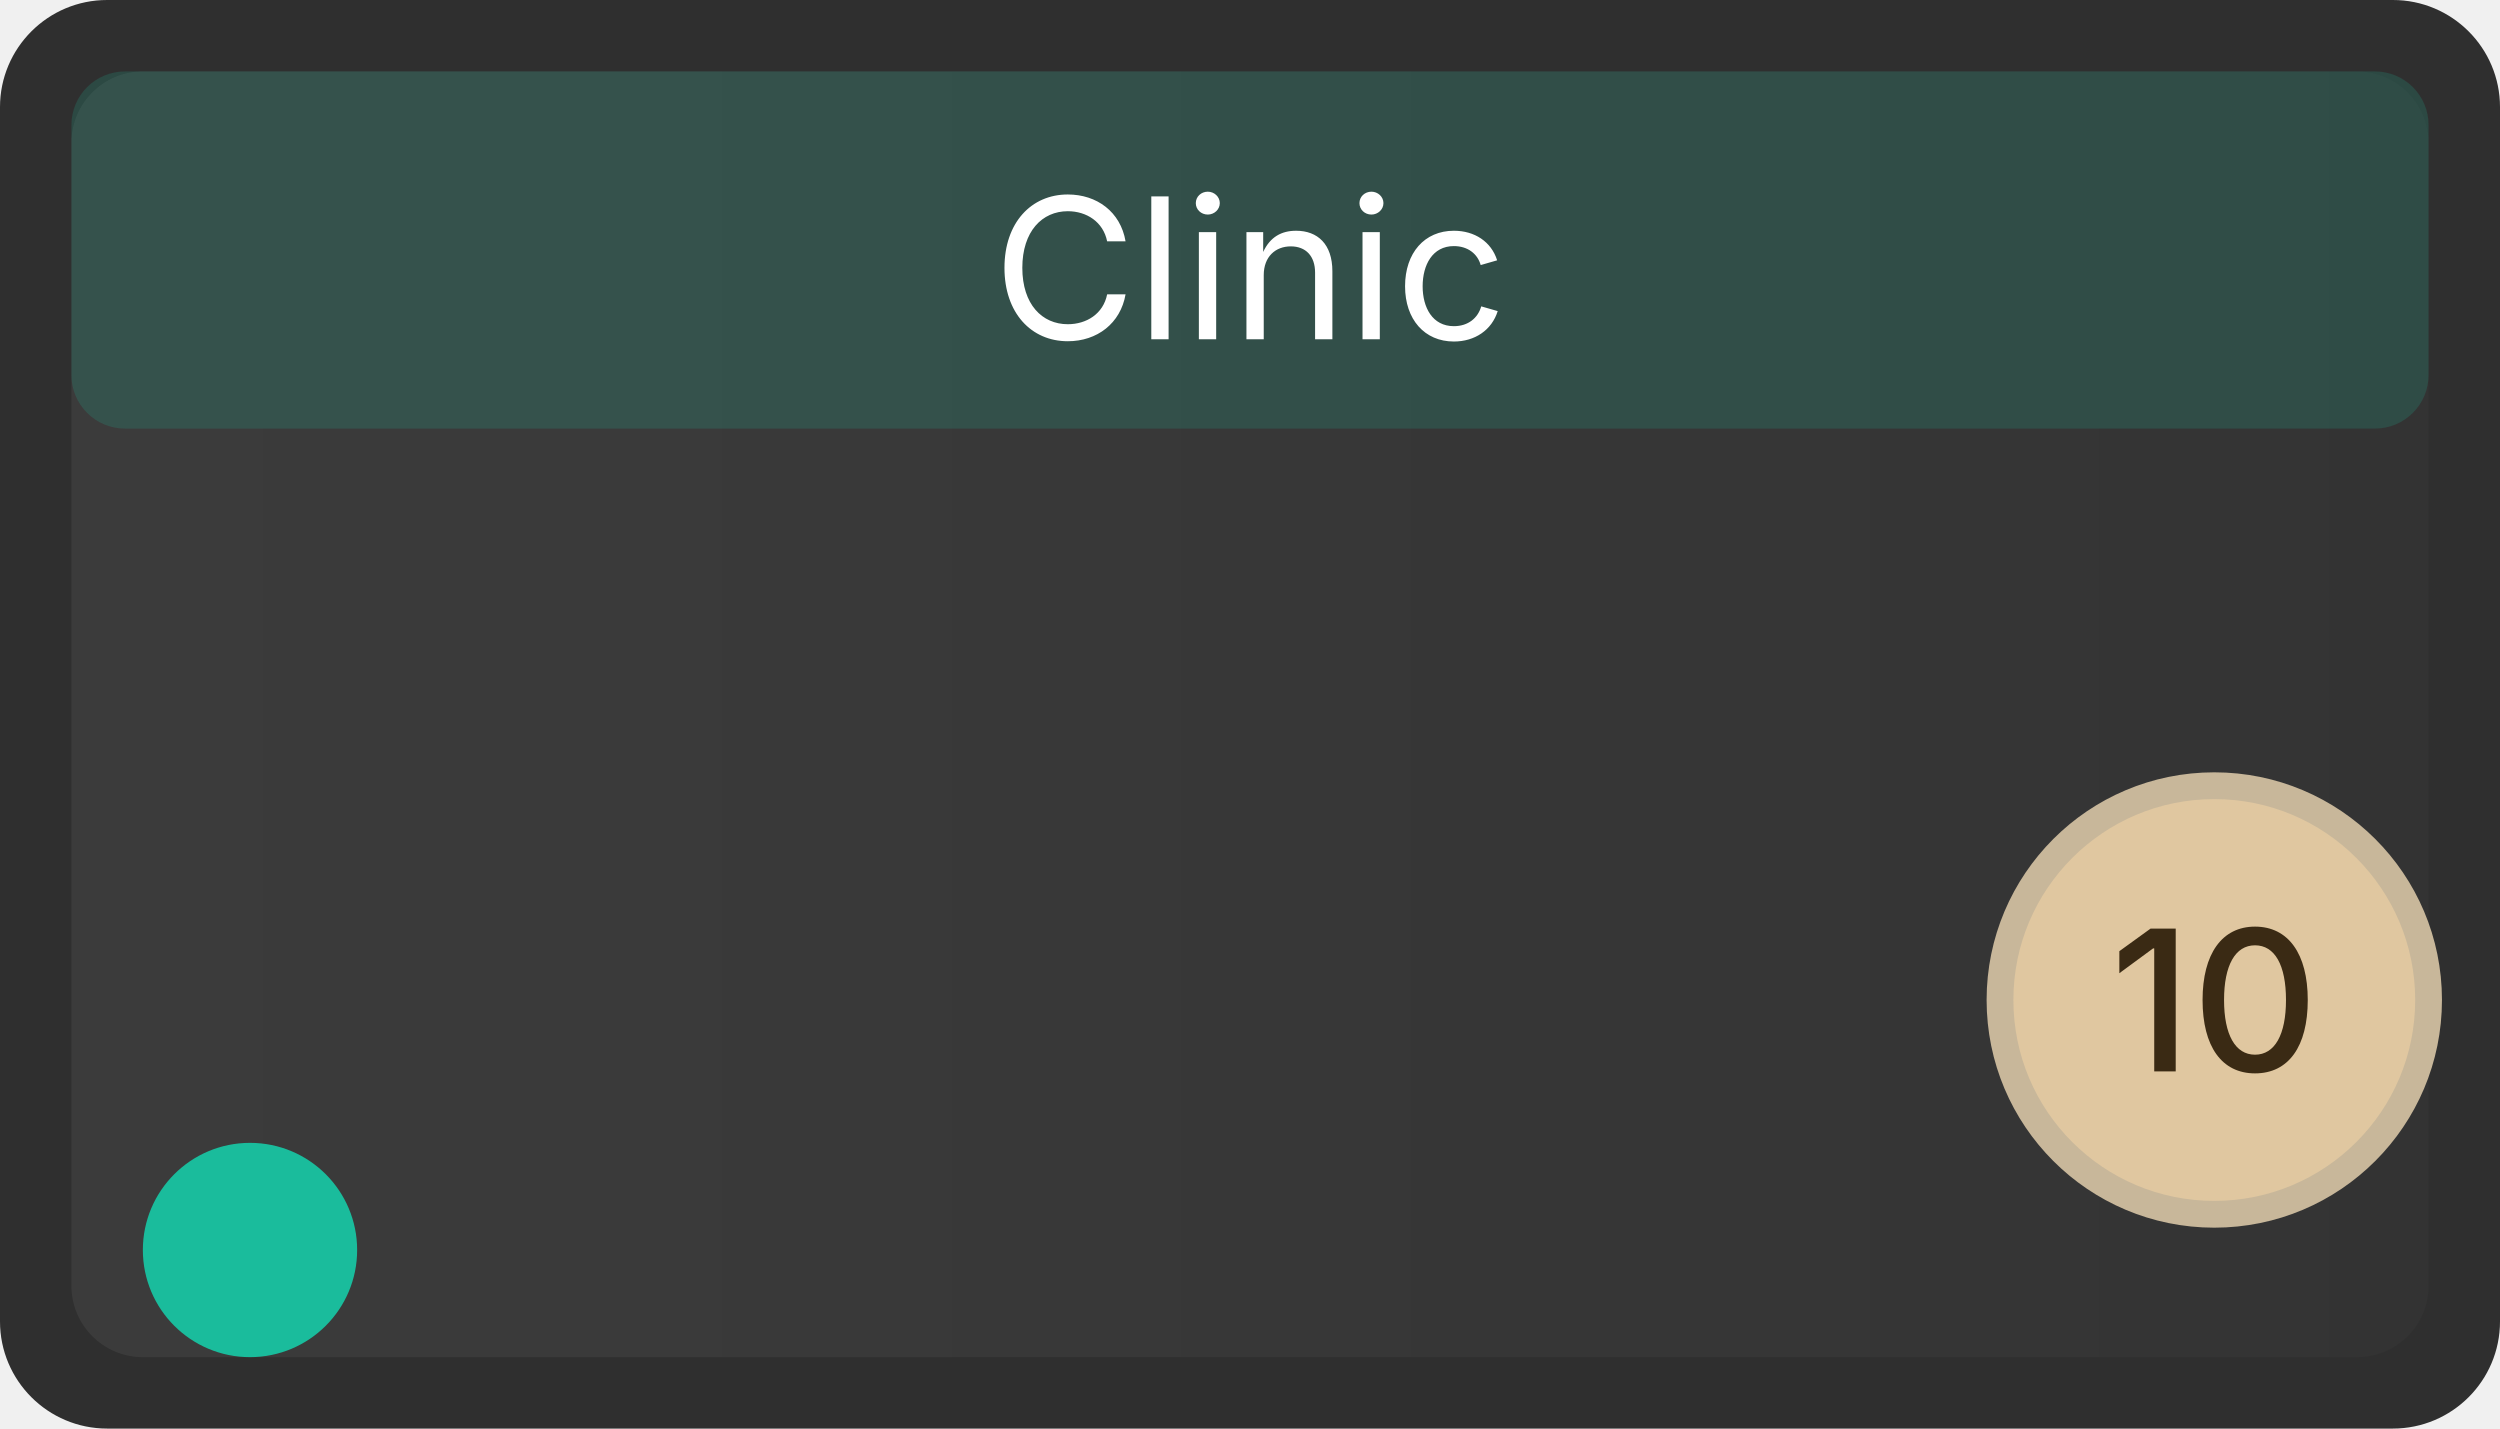
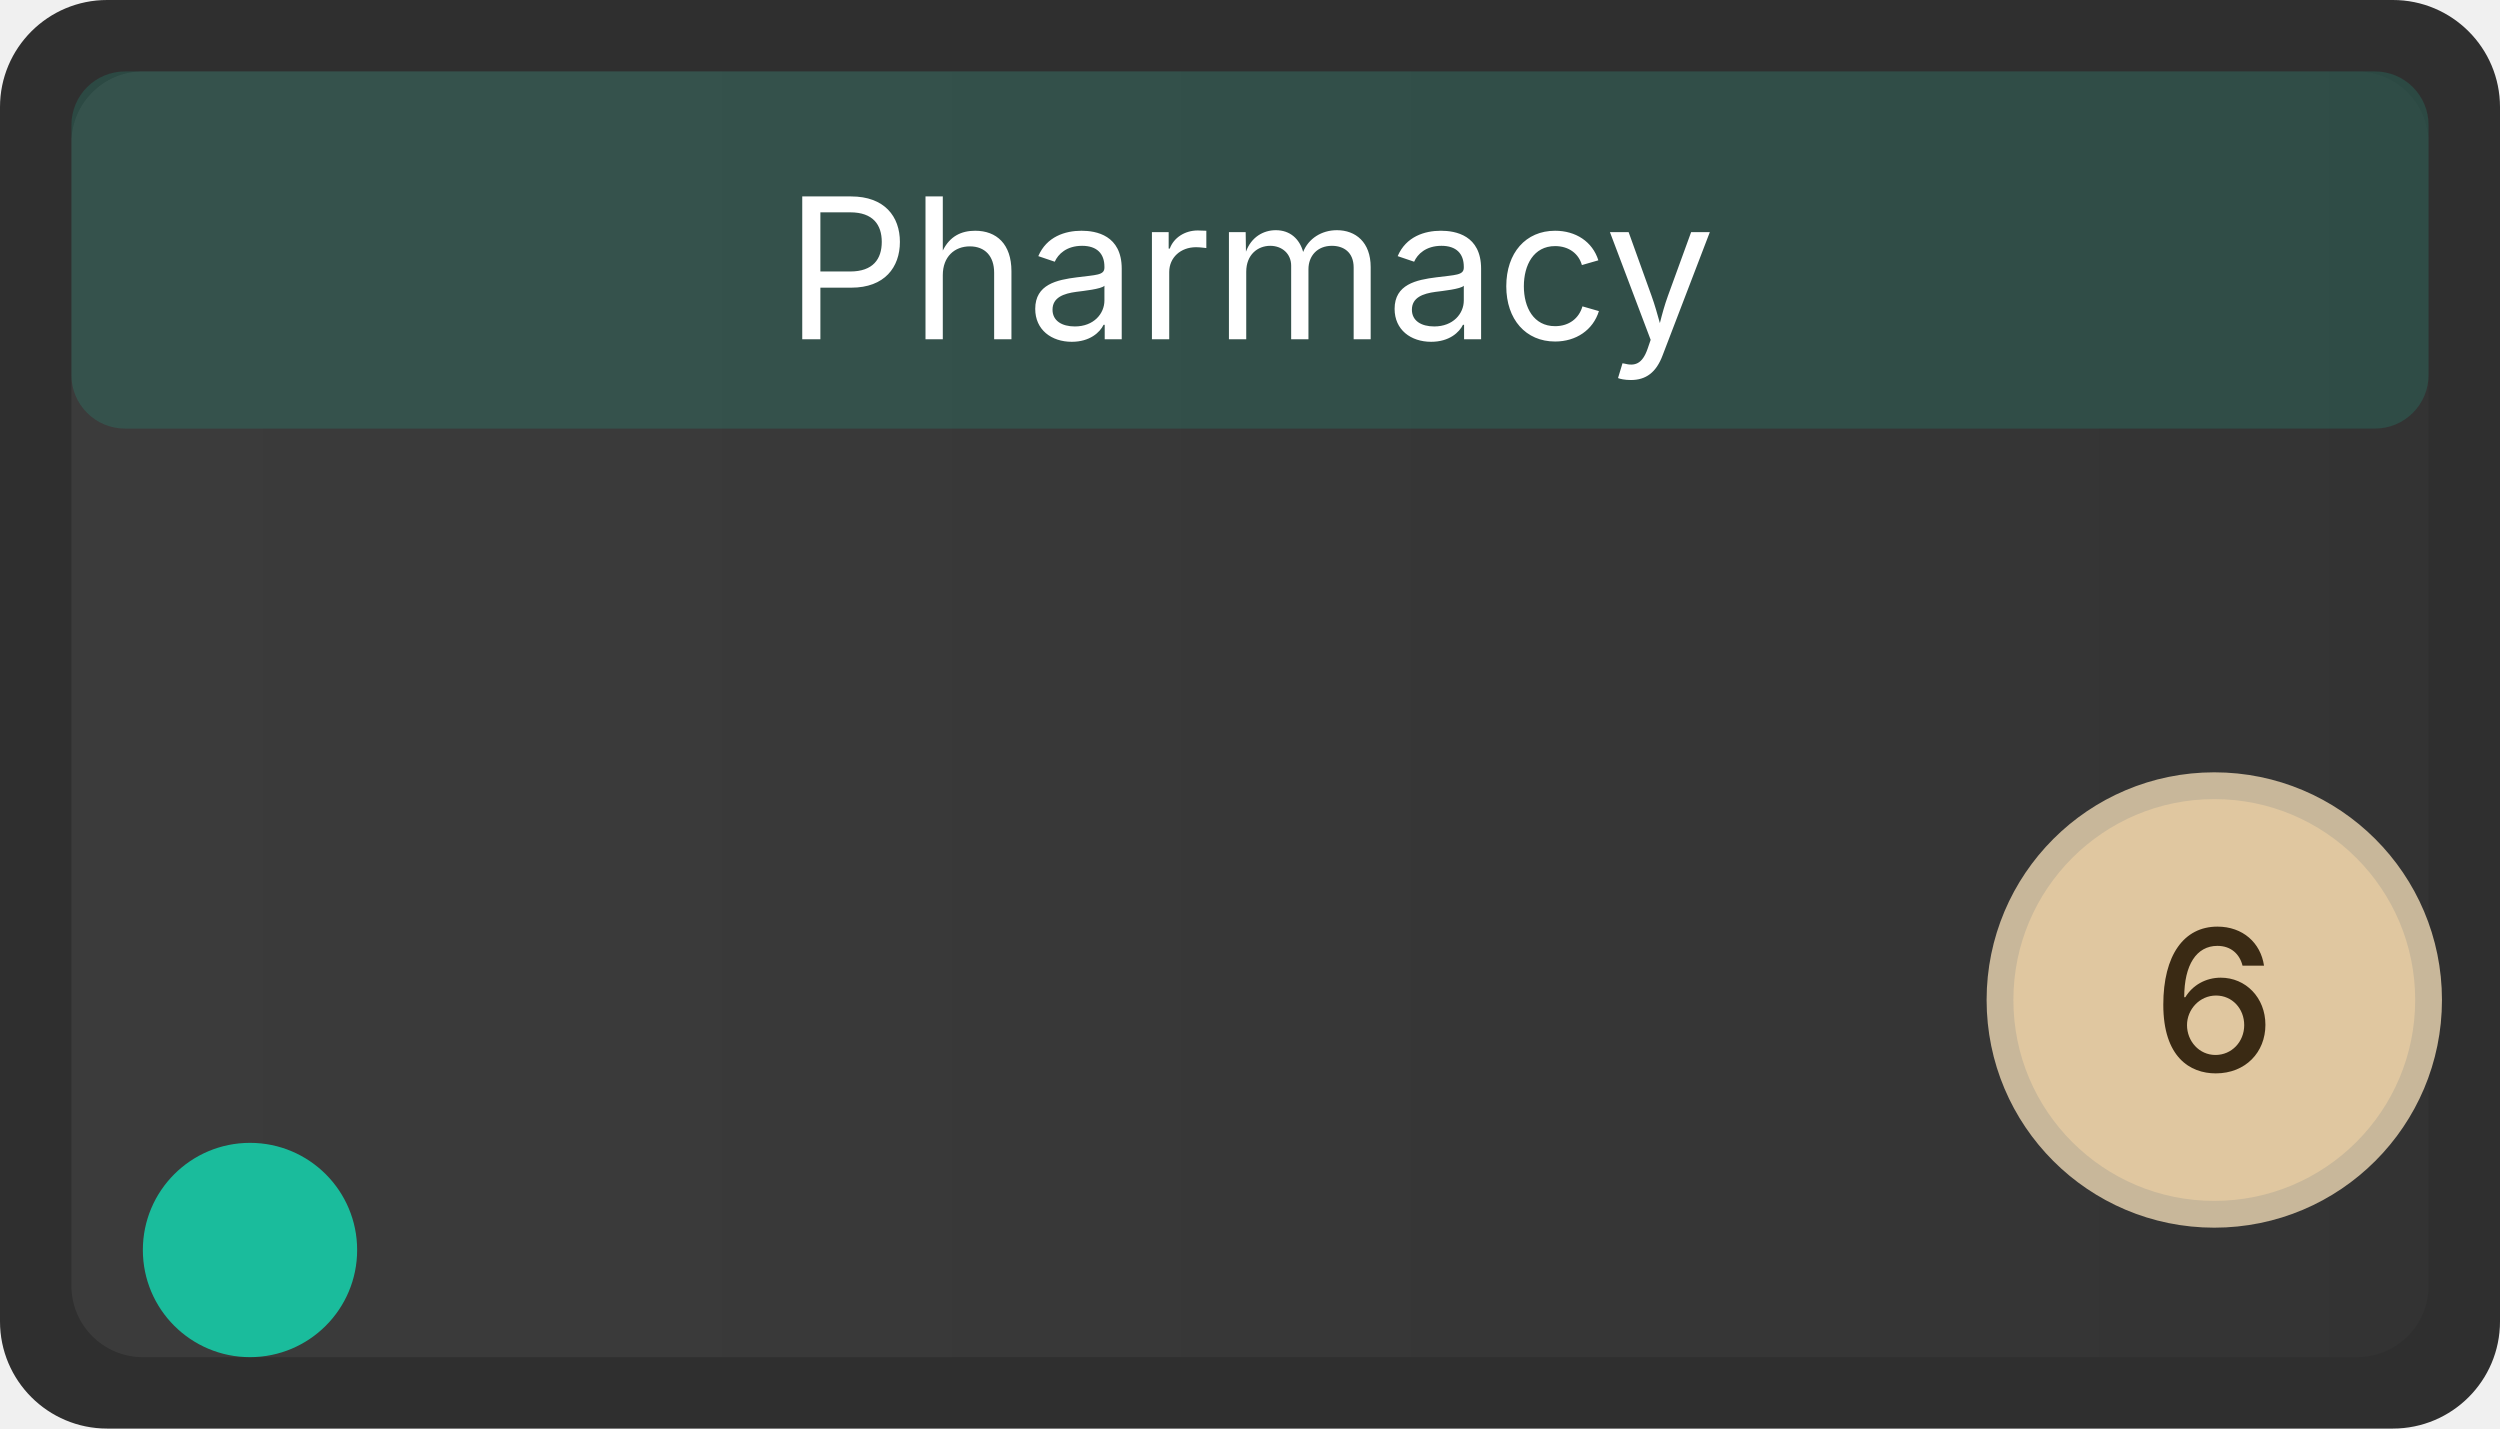
- <svg xmlns="http://www.w3.org/2000/svg" width="140" height="80" viewBox="0 0 140 80" role="img" aria-label="Clinic">
+ <svg xmlns="http://www.w3.org/2000/svg" width="140" height="80" viewBox="0 0 140 80" role="img" aria-label="Pharmacy">
  <defs>
-     <linearGradient id="g-biz-clinic" x1="0" x2="1">
+     <linearGradient id="g-biz-pharmacy" x1="0" x2="1">
      <stop offset="0" stop-color="#ffffff" stop-opacity="0.06" />
      <stop offset="1" stop-color="#ffffff" stop-opacity="0.02" />
    </linearGradient>
  </defs>
  <rect x="0" y="0" width="140" height="80" rx="6" ry="6" fill="#2f2f2f" />
-   <rect x="4" y="4" width="132" height="72" rx="4" ry="4" fill="url(#g-biz-clinic)" />
+   <rect x="4" y="4" width="132" height="72" rx="4" ry="4" fill="url(#g-biz-pharmacy)" />
  <rect x="4" y="4" width="132" height="20" rx="3" ry="3" fill="#1ABC9C" opacity="0.18" />
-   <text x="70" y="19" font-family="Inter, Segoe UI, Arial, sans-serif" font-size="11" fill="#ffffff" font-weight="400" text-anchor="middle">Clinic</text>
+   <text x="70" y="19" font-family="Inter, Segoe UI, Arial, sans-serif" font-size="11" fill="#ffffff" font-weight="400" text-anchor="middle">Pharmacy</text>
  <circle cx="124" cy="56" r="12" fill="#e0c7a0" stroke="#c8b79a" stroke-width="1.5" />
-   <text x="124" y="60" font-family="Inter, Segoe UI, Arial, sans-serif" font-size="11" fill="#3a2a14" text-anchor="middle" font-weight="500">10</text>
+   <text x="124" y="60" font-family="Inter, Segoe UI, Arial, sans-serif" font-size="11" fill="#3a2a14" text-anchor="middle" font-weight="500">6</text>
  <circle class="ms-synergy-fallback" cx="14" cy="70" r="6" fill="#1ABC9C" aria-hidden="true" />
</svg>
